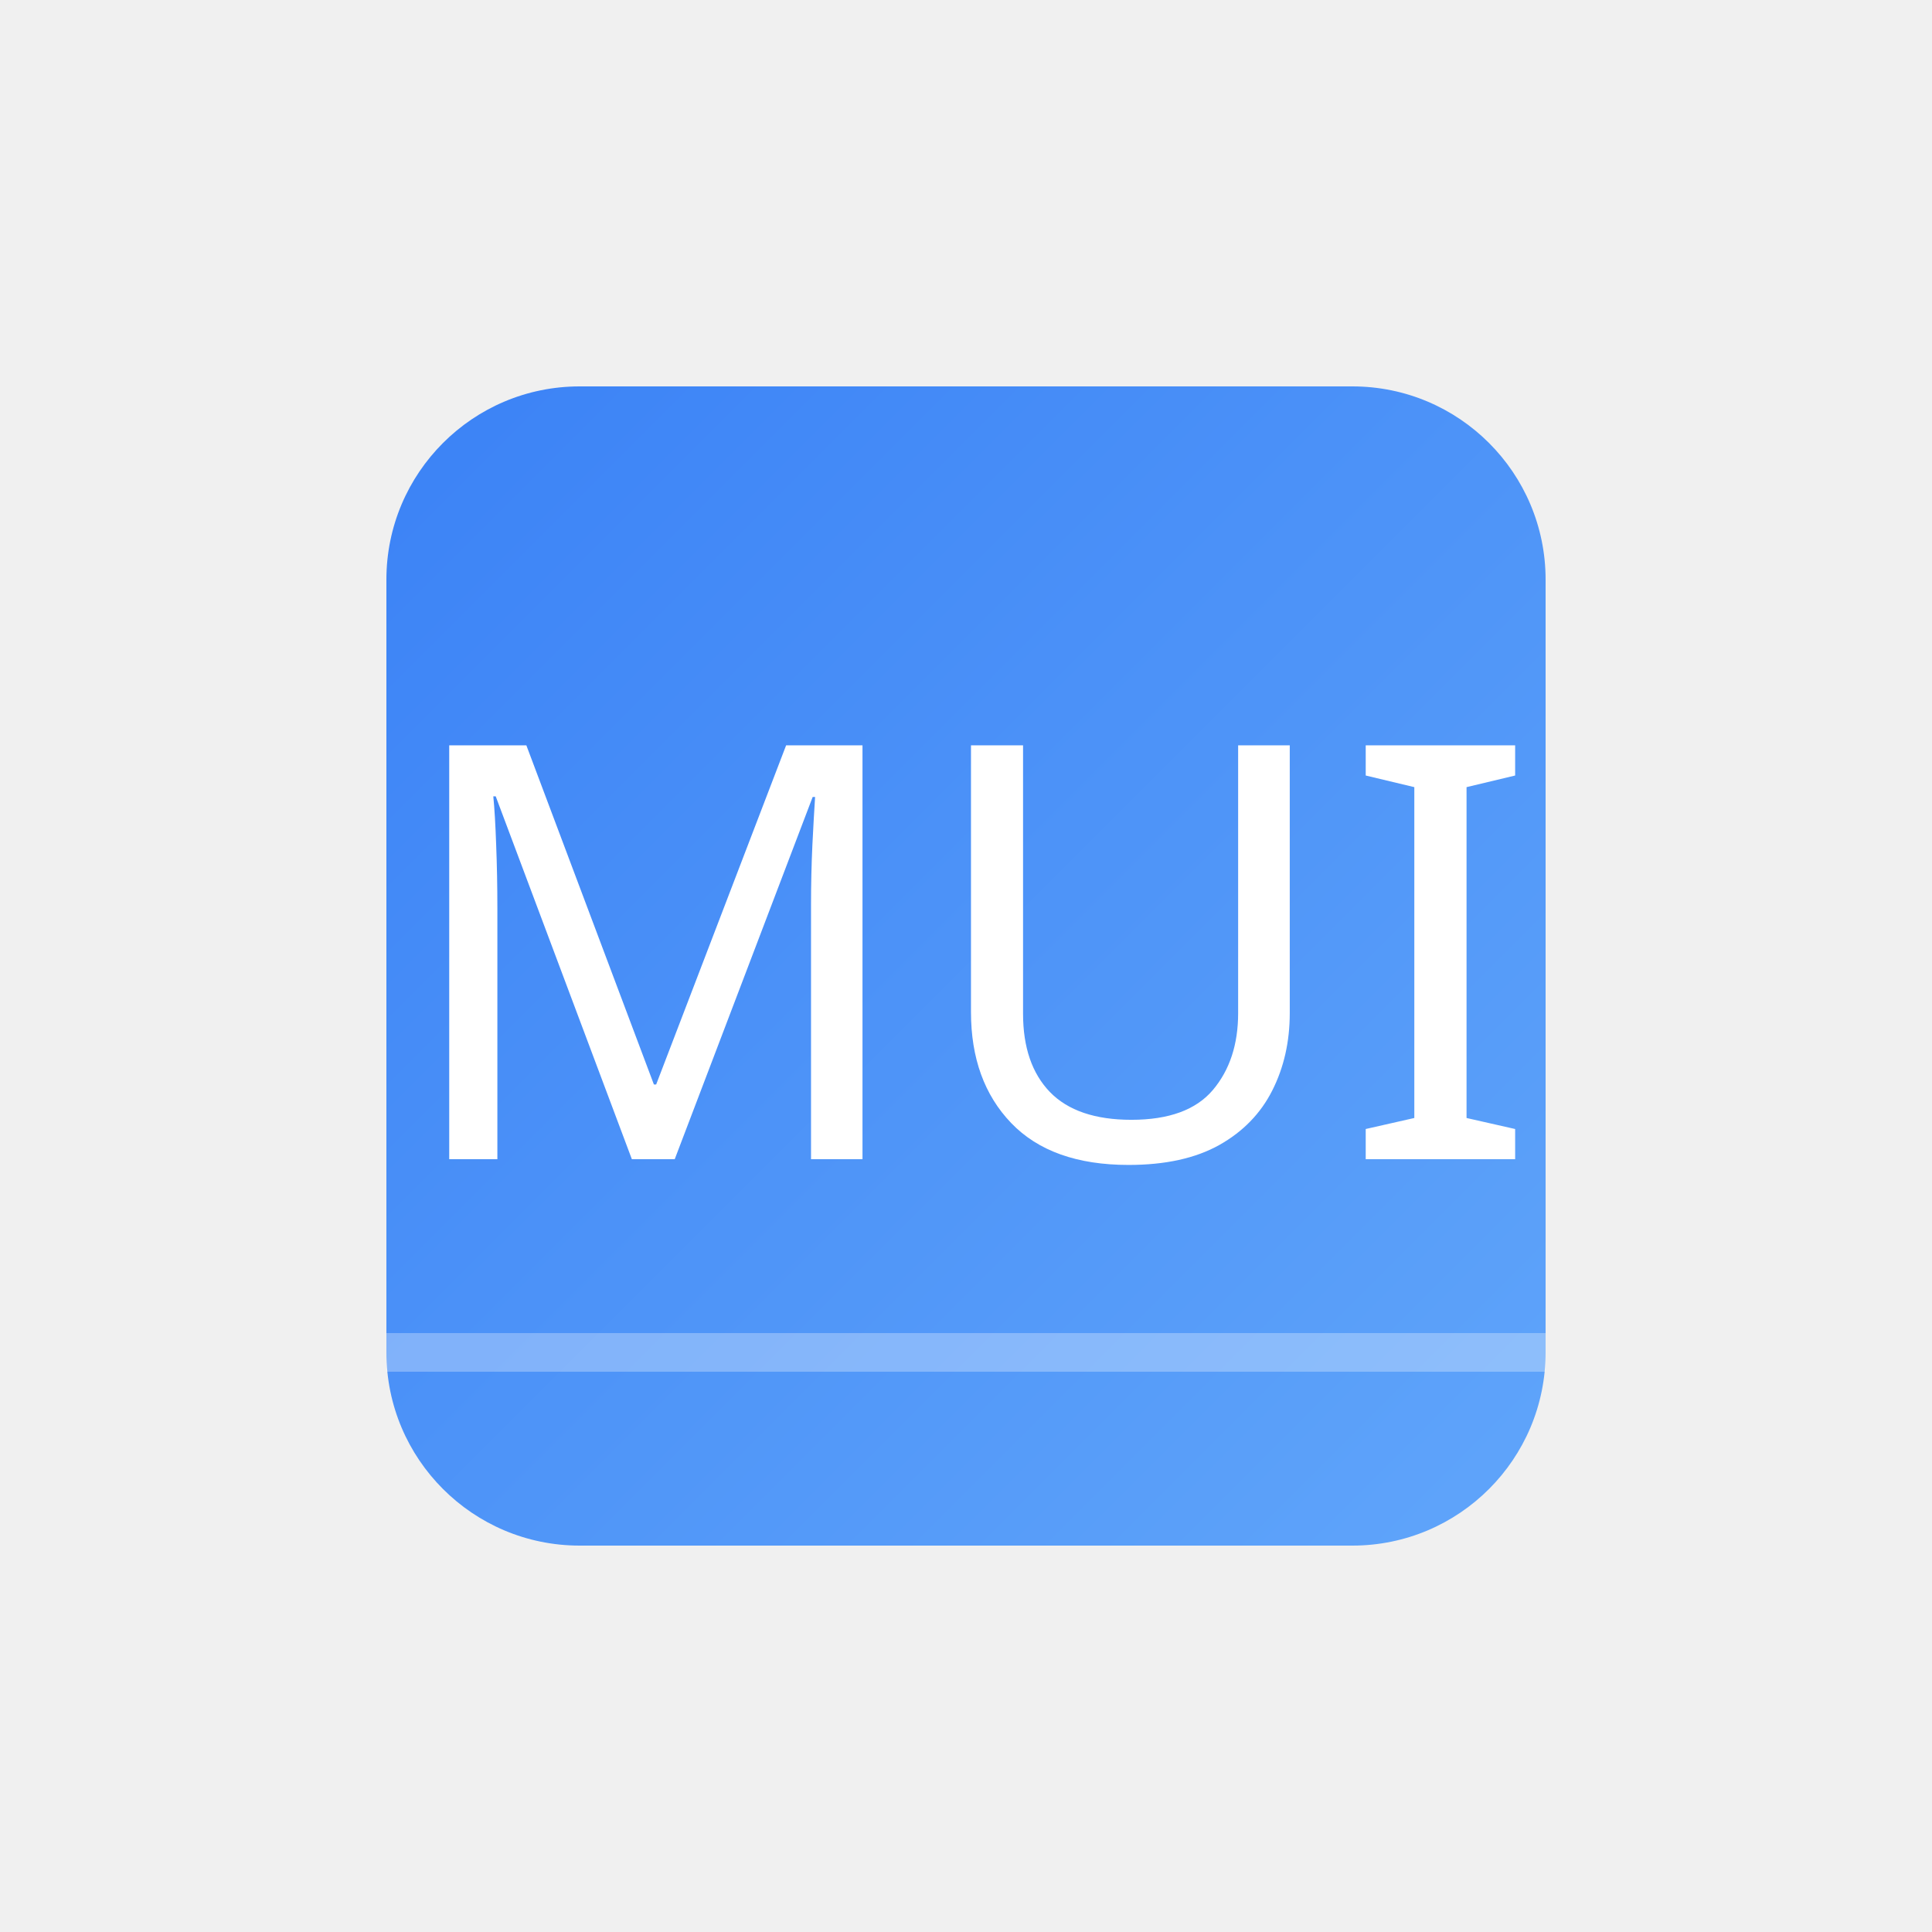
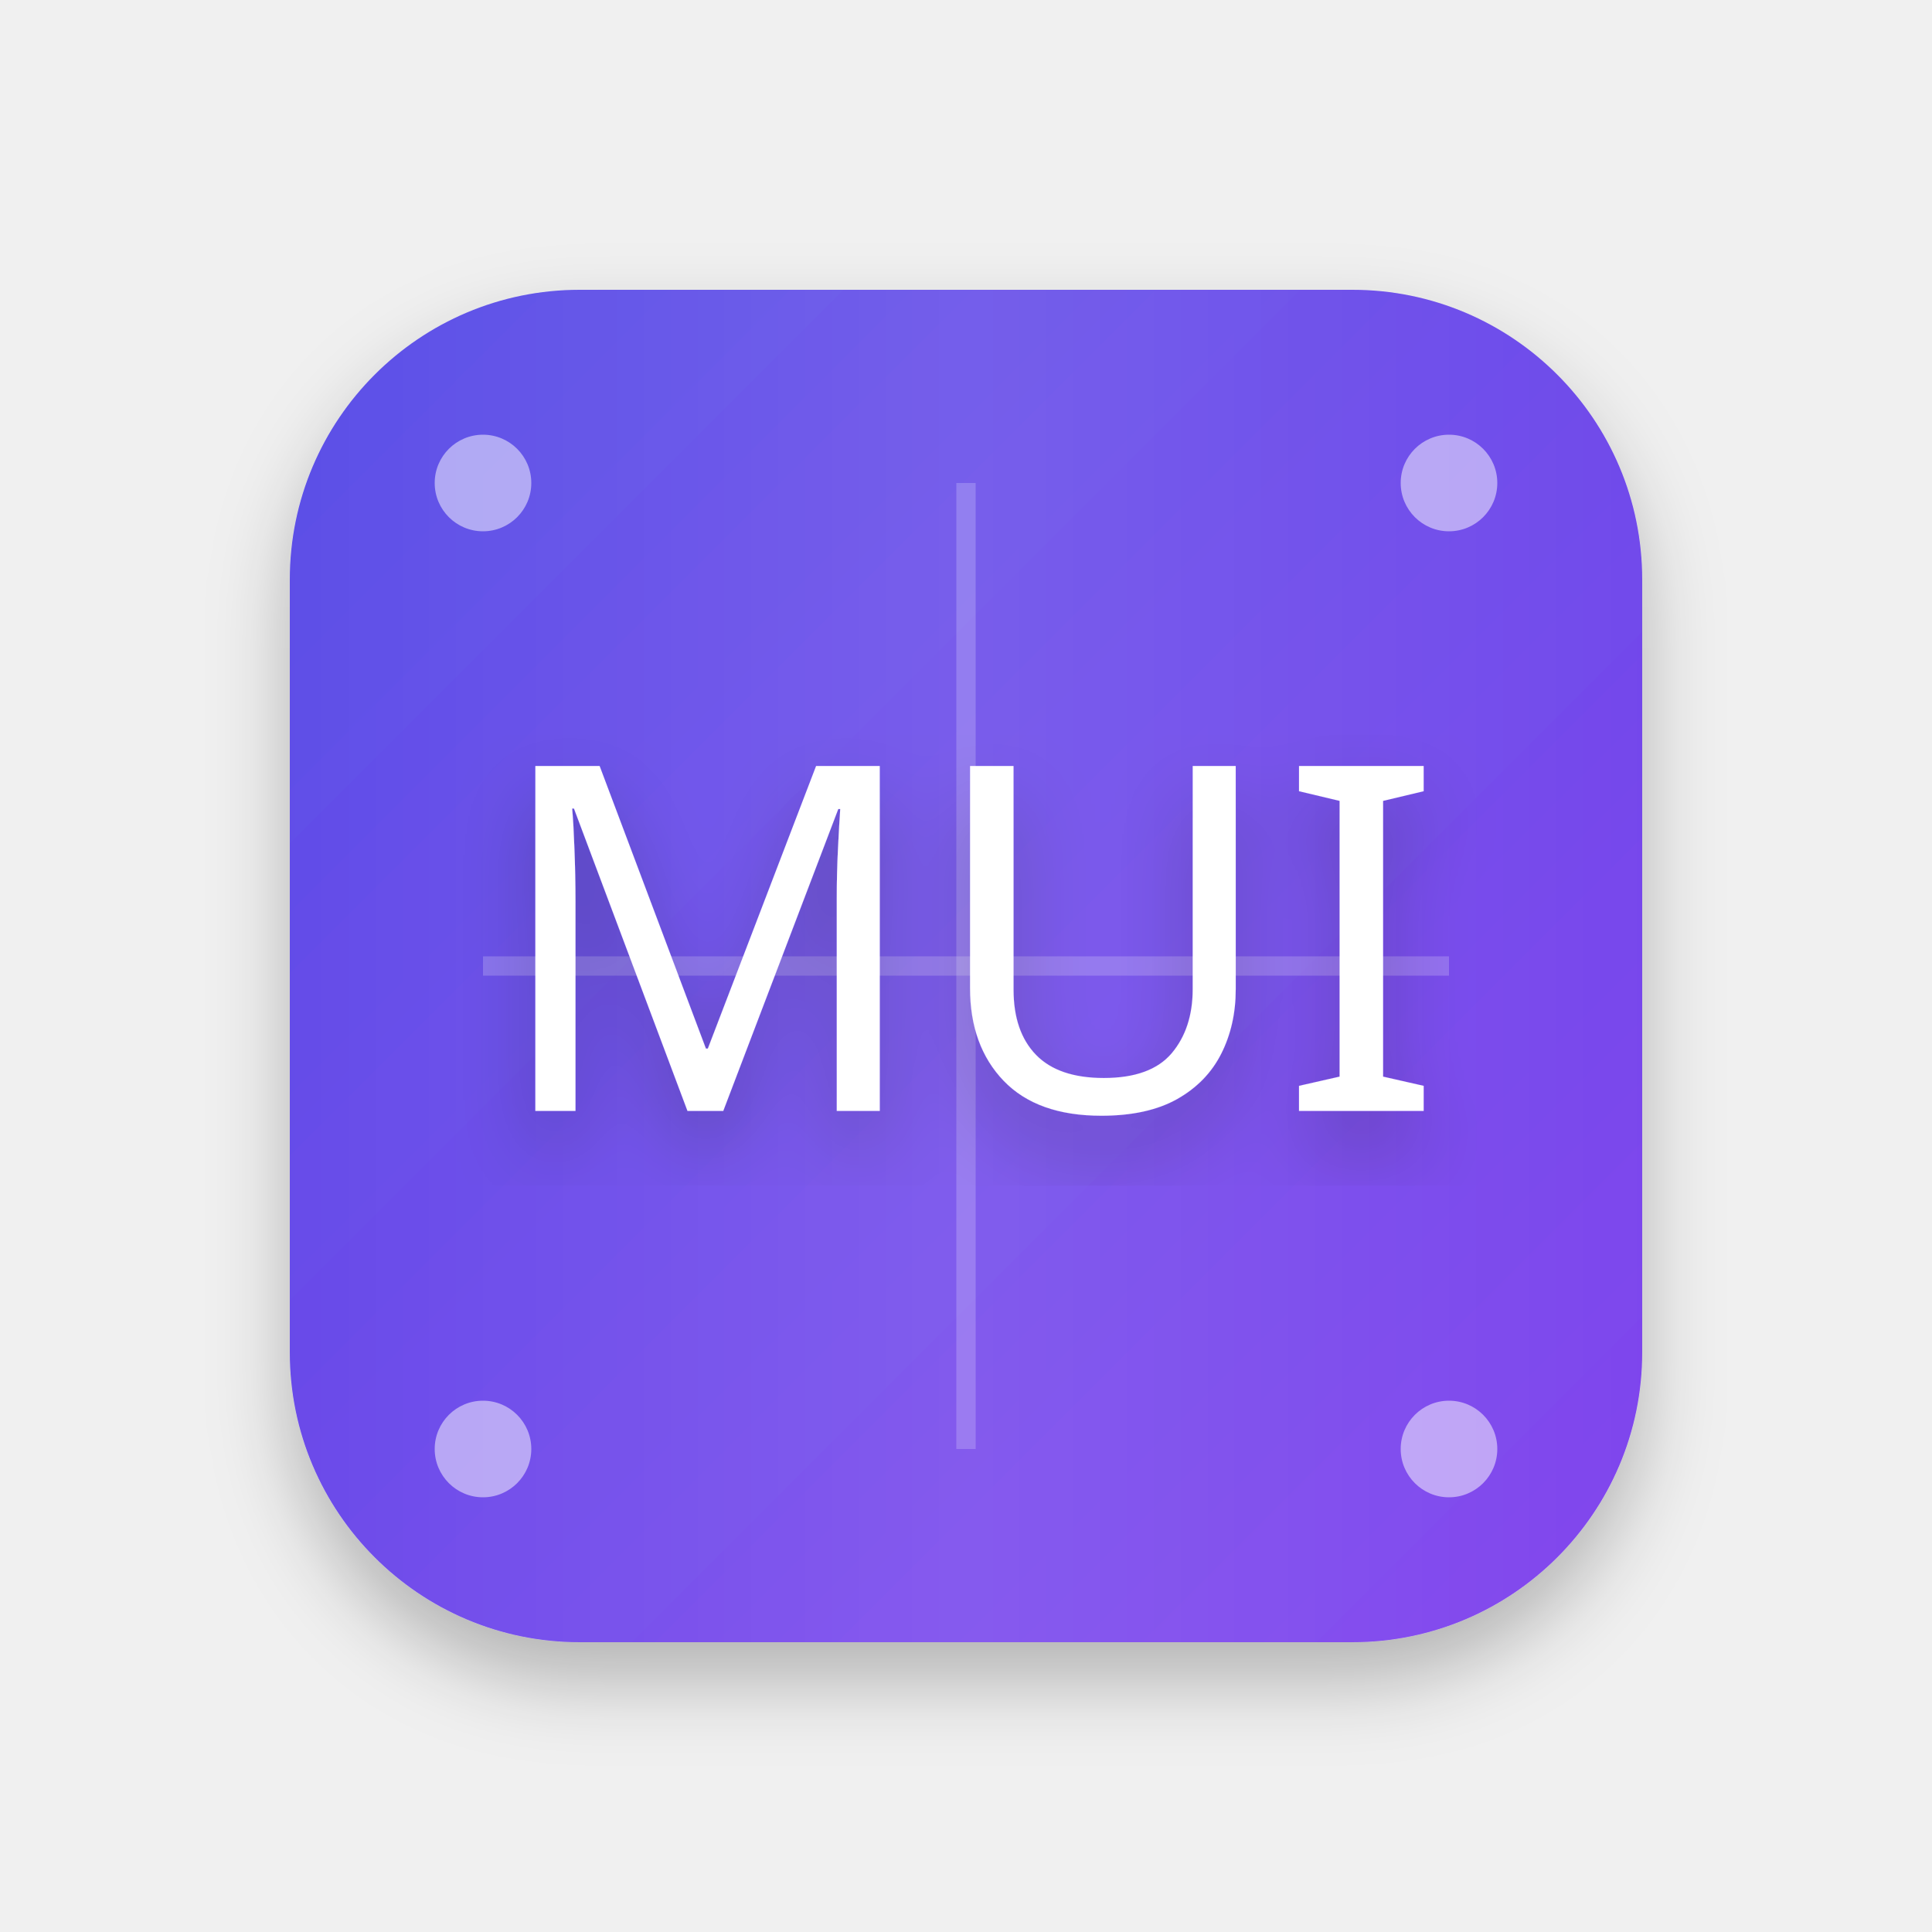
<svg xmlns="http://www.w3.org/2000/svg" width="200" height="200" viewBox="0 0 200 200">
  <defs>
    <linearGradient id="grad1" x1="0%" y1="0%" x2="100%" y2="100%">
-       <stop offset="0%" style="stop-color:#3B82F6;stop-opacity:1" />
-       <stop offset="100%" style="stop-color:#60A5FA;stop-opacity:1" />
+       <stop offset="0%" style="stop-color:#4F46E5;stop-opacity:1" />
+       <stop offset="100%" style="stop-color:#7C3AED;stop-opacity:1" />
+     </linearGradient>
+     <filter id="shadow" x="-20%" y="-20%" width="140%" height="140%">
+       <feDropShadow dx="0" dy="4" stdDeviation="4" flood-color="#000" flood-opacity="0.25" />
+     </filter>
+     <linearGradient id="shine" x1="0%" y1="0%" x2="100%" y2="0%">
+       <stop offset="0%" style="stop-color:#ffffff;stop-opacity:0.1" />
+       <stop offset="50%" style="stop-color:#ffffff;stop-opacity:0.3" />
+       <stop offset="100%" style="stop-color:#ffffff;stop-opacity:0.1" />
    </linearGradient>
  </defs>
-   <rect x="40" y="40" width="120" height="120" rx="20" fill="url(#grad1)" />
-   <text x="100" y="120" font-family="Arial Black" font-size="60" fill="white" text-anchor="middle">MUI</text>
-   <path d="M40 140 L160 140" stroke="white" stroke-width="4" opacity="0.3" />
+   <rect x="30" y="30" width="140" height="140" rx="30" fill="url(#grad1)" filter="url(#shadow)" />
+   <path d="M50 100 L150 100" stroke="white" stroke-width="2" stroke-opacity="0.2" />
+   <path d="M100 50 L100 150" stroke="white" stroke-width="2" stroke-opacity="0.2" />
+   <text x="100" y="115" font-family="Arial Black" font-size="50" fill="white" text-anchor="middle" filter="url(#shadow)">MUI</text>
+   <rect x="30" y="30" width="140" height="140" rx="30" fill="url(#shine)" opacity="0.5" />
+   <circle cx="50" cy="50" r="5" fill="white" opacity="0.5" />
+   <circle cx="150" cy="50" r="5" fill="white" opacity="0.5" />
+   <circle cx="50" cy="150" r="5" fill="white" opacity="0.5" />
+   <circle cx="150" cy="150" r="5" fill="white" opacity="0.5" />
</svg>
